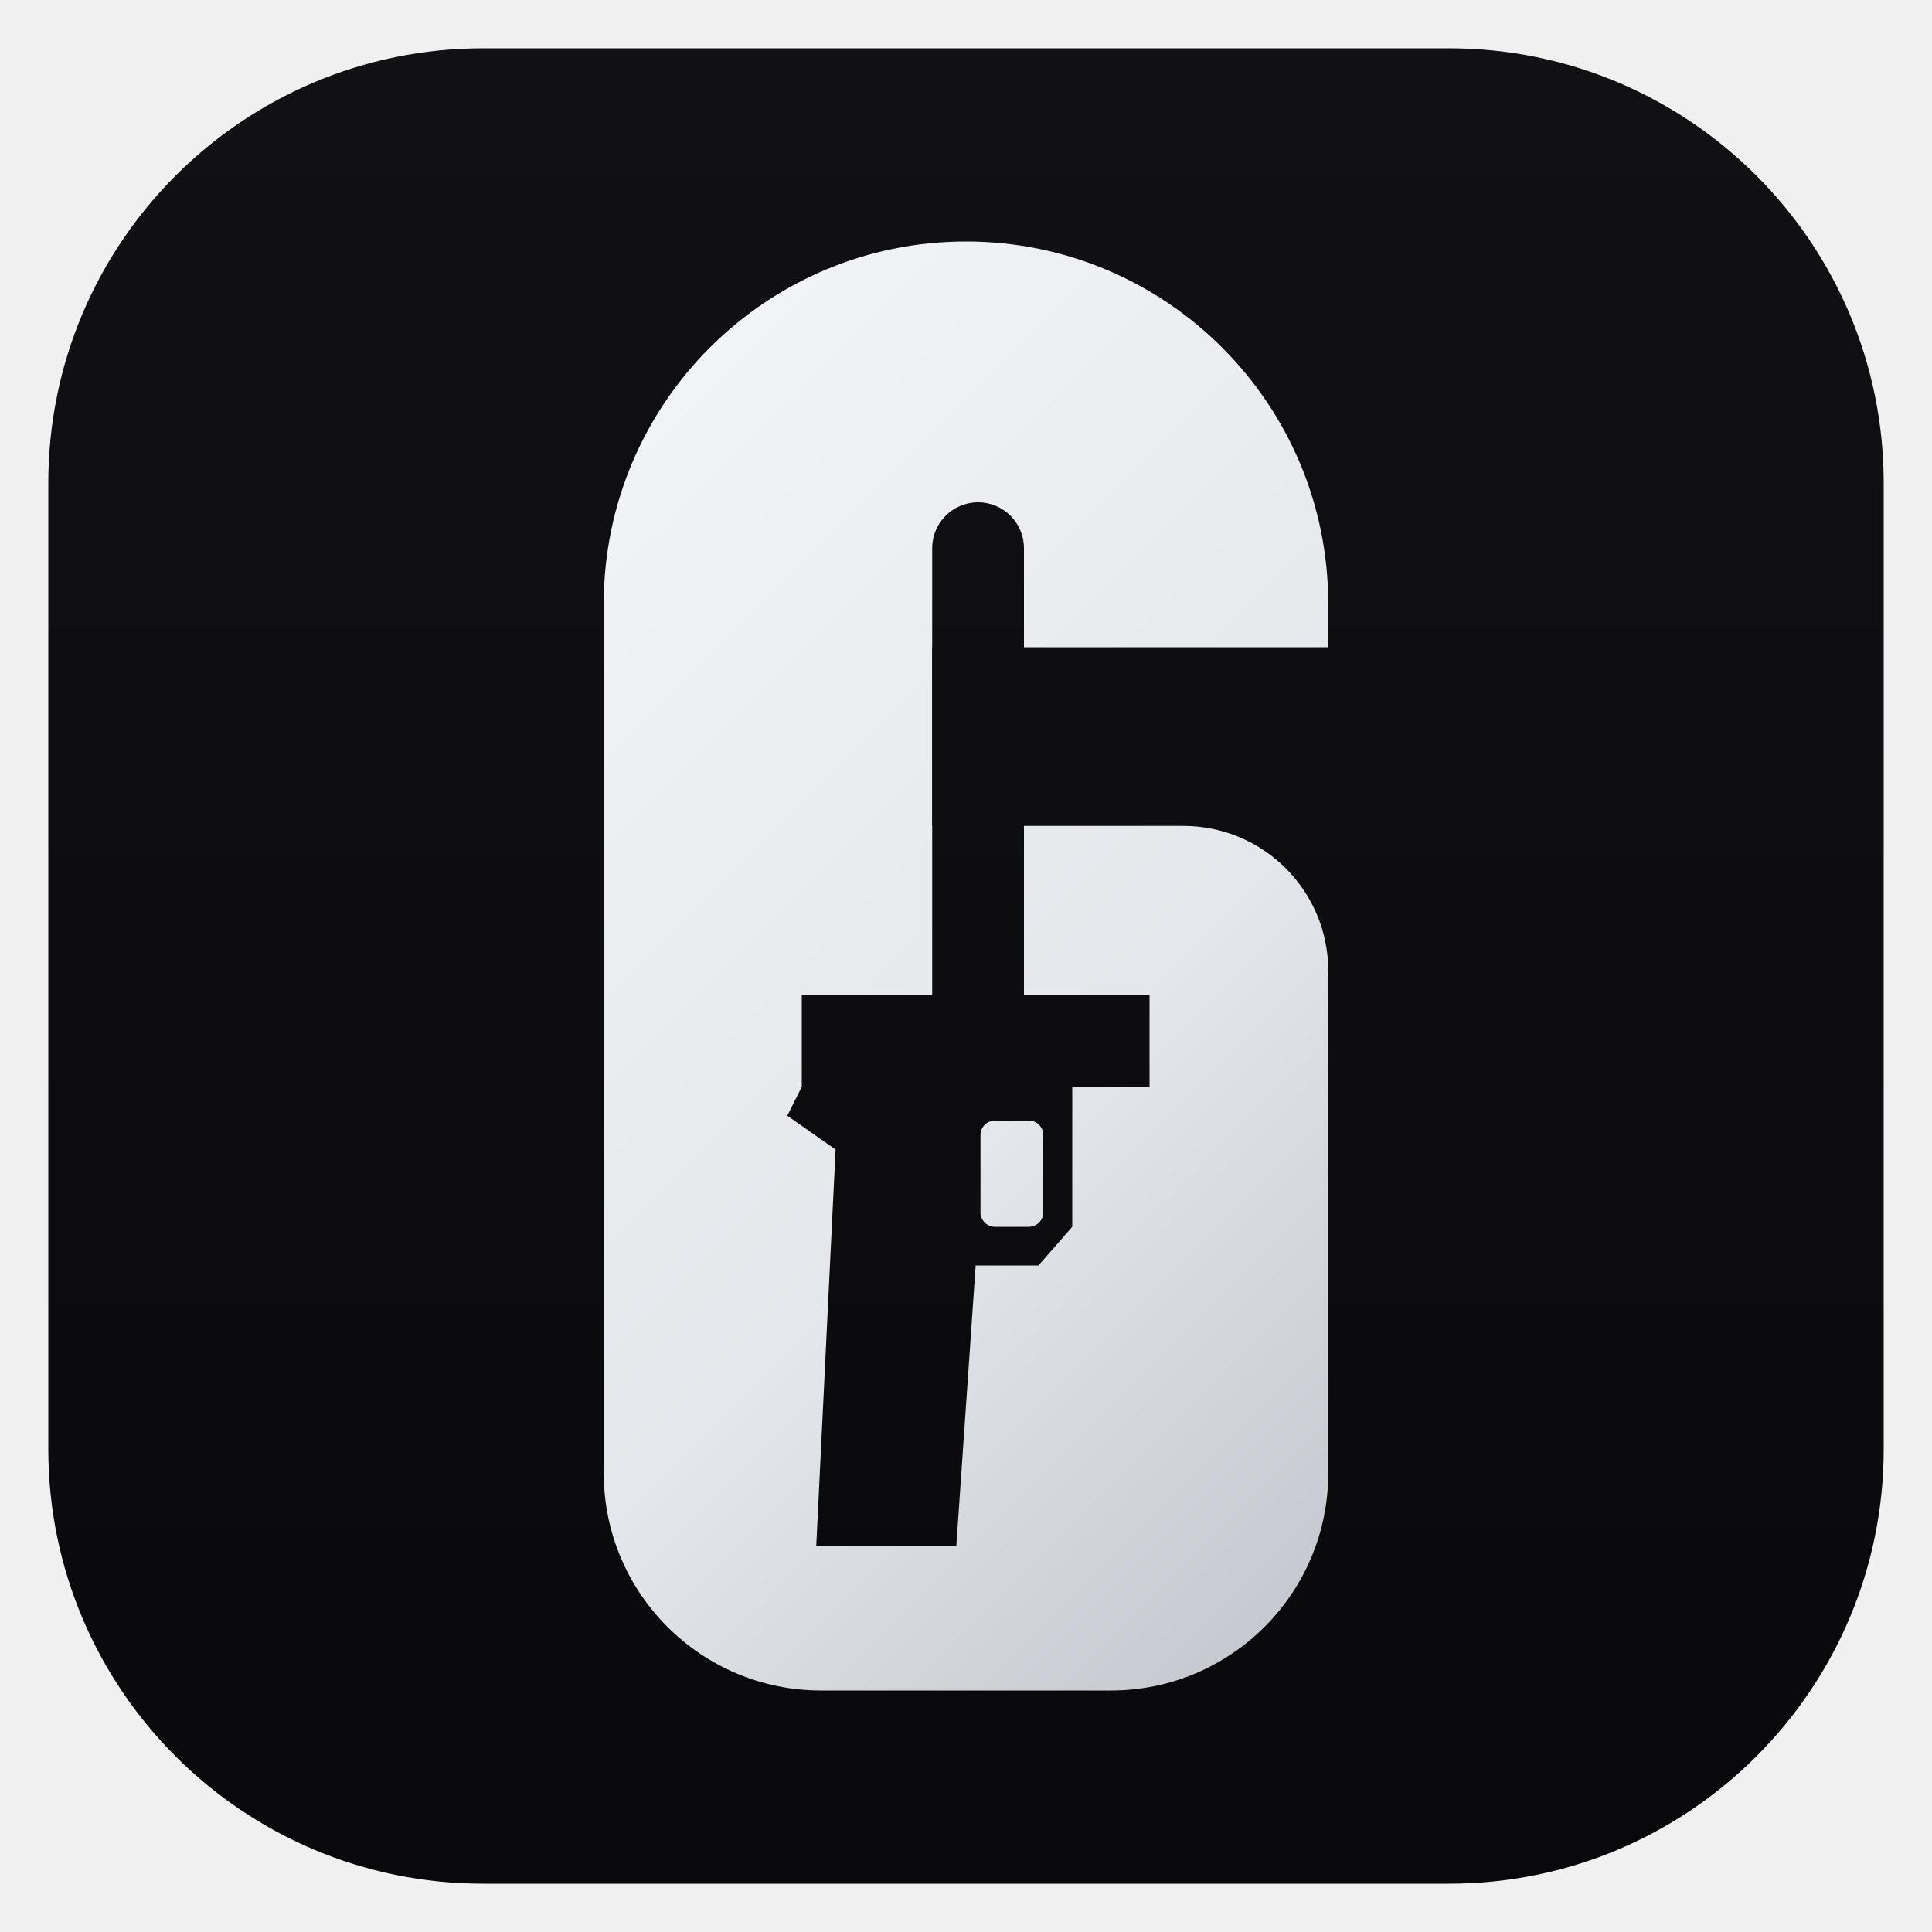
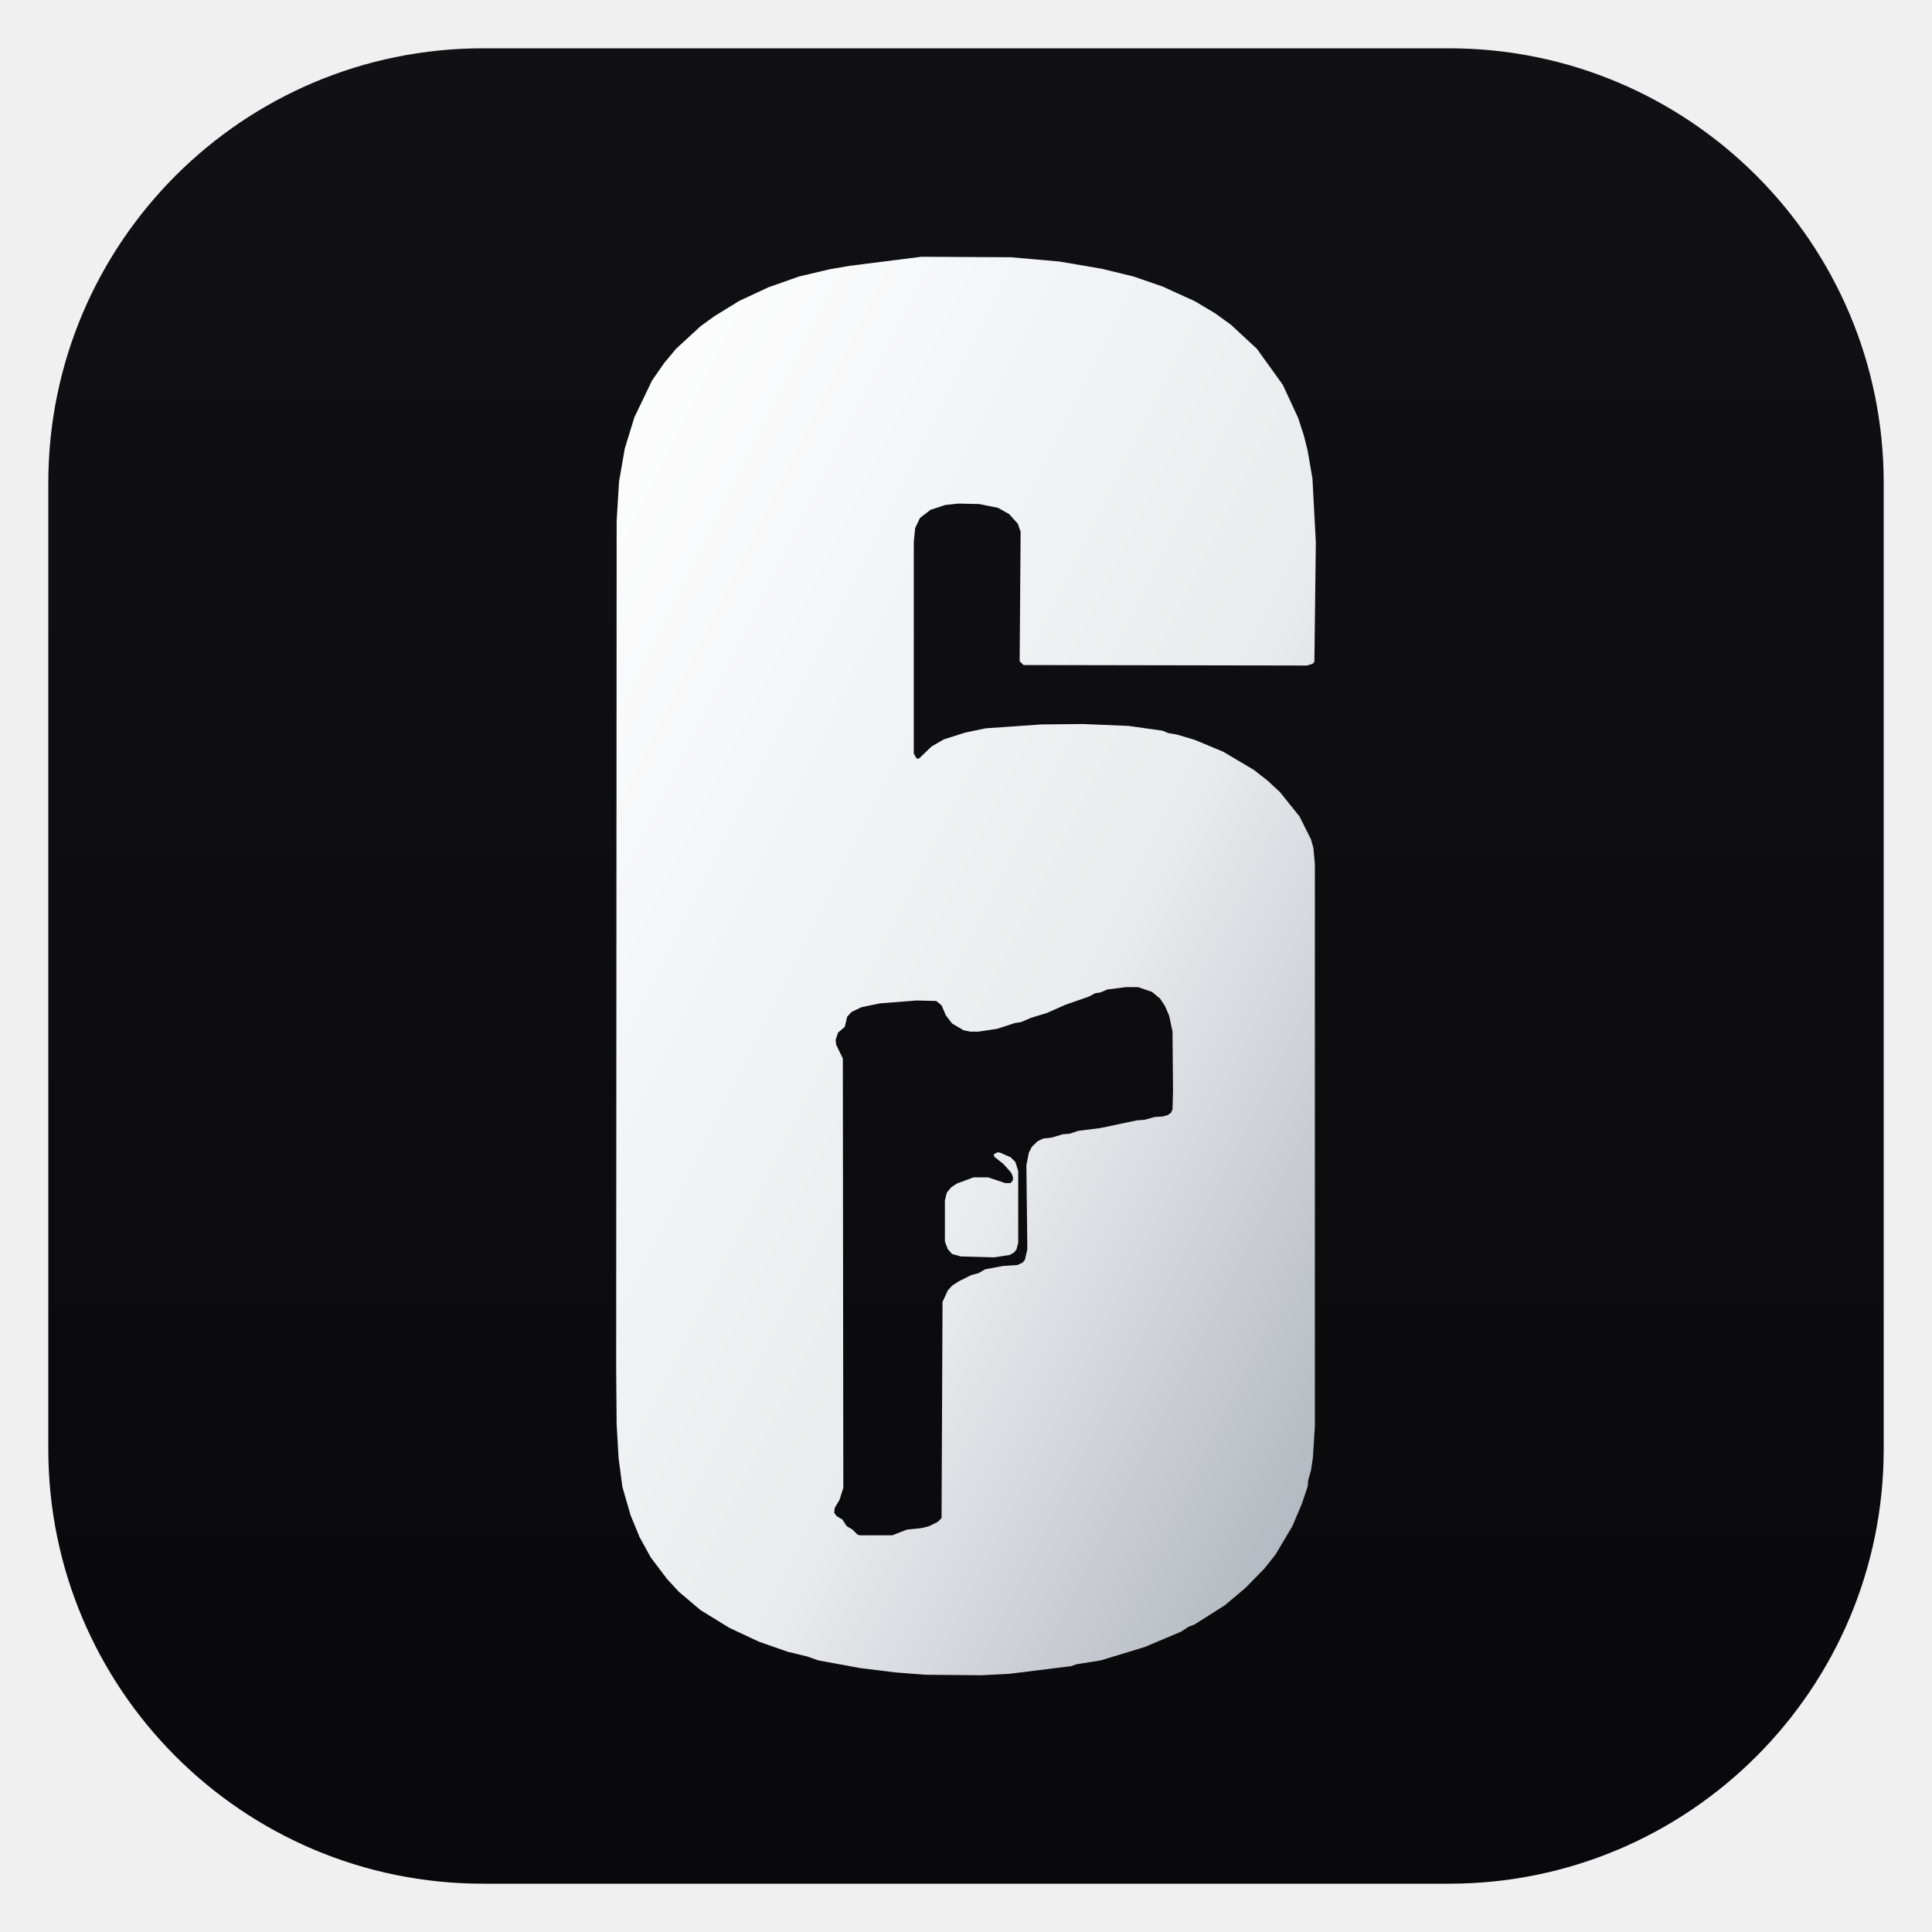
<svg xmlns="http://www.w3.org/2000/svg" width="512" height="512" viewBox="0 0 400 400">
  <defs>
    <linearGradient id="bg" x1="0" y1="0" x2="0" y2="1">
      <stop offset="0" stop-color="#111114" />
      <stop offset="1" stop-color="#09090b" />
    </linearGradient>
    <linearGradient id="metal" x1="0" y1="0" x2="1" y2="1">
      <stop offset="0" stop-color="#ffffff" />
-       <stop offset=".55" stop-color="#e4e7eb" />
-       <stop offset="1" stop-color="#9fa4ac" />
+       <stop offset=".6" stop-color="#e9ebee" />
+       <stop offset="1" stop-color="#aab0b8" />
    </linearGradient>
-     <mask id="six">
-       <path fill="#fff" d="M125 125A75 75 0 0 1 275 125V305A45 45 0 0 1 230 350H170A45 45 0 0 1 125 305Z" />
-       <g fill="#000">
-         <rect x="193" y="104" width="19" height="120" rx="9.5" />
-         <path d="M193 134H290V201H275A30 30 0 0 0 245 171H193Z" />
-         <path d="M166 206H238V225H222V254L215 262H202L198 320H169L173 238L163 231L166 225Z" />
-       </g>
-       <rect fill="#fff" x="203" y="232" width="13" height="22" rx="3" />
-     </mask>
  </defs>
  <rect x="10" y="10" width="380" height="380" rx="90" fill="url(#bg)" />
-   <rect width="400" height="400" fill="url(#metal)" mask="url(#six)" />
+   <path fill="url(#metal)" fill-rule="evenodd" d="M209.23 239.59L206.95 238.60L206.45 238.60L205.75 238.99L205.85 239.49L207.74 240.98L209.33 242.76L209.72 243.66L209.72 244.35L209.23 244.95L208.14 244.95L204.56 243.75L201.59 243.75L198.11 245.04L196.92 245.84L196.03 246.93L195.63 248.52L195.63 257.05L196.23 258.64L197.12 259.63L198.91 260.13L205.85 260.32L209.03 259.83L209.92 259.33L210.42 258.74L210.81 257.35L210.81 242.46L210.22 240.58ZM190.77 53.16L175.89 55.04L171.82 55.74L165.47 57.23L159.02 59.51L153.07 62.29L147.91 65.46L145.03 67.55L139.97 72.21L137.49 75.19L135.01 78.76L131.34 86.40L129.36 92.85L128.17 99.69L127.67 107.83L127.57 283.24L127.67 294.85L128.07 301.90L128.86 307.85L130.55 313.70L132.43 318.27L134.72 322.43L138.09 326.90L140.57 329.58L145.03 333.35L150.99 337.02L157.14 339.90L163.09 341.98L167.16 342.97L169.44 343.77L178.07 345.35L185.32 346.25L191.57 346.74L203.08 346.84L209.03 346.54L221.73 344.96L222.92 344.56L227.88 343.77L237.01 340.99L244.55 337.81L246.04 336.82L247.33 336.32L253.58 332.36L257.84 328.78L261.81 324.72L264.09 321.84L267.57 315.98L269.55 311.32L270.74 307.75L270.84 306.46L271.44 304.38L271.83 301.70L272.23 295.25L272.23 178.97L271.93 175.59L271.44 173.81L269.05 169.04L264.99 163.98L262.41 161.60L259.63 159.42L253.28 155.65L247.33 153.17L243.66 152.08L241.87 151.78L240.68 151.28L233.63 150.29L224.21 149.90L215.58 149.99L204.07 150.79L199.80 151.68L195.44 153.07L192.86 154.56L190.28 157.04L189.78 157.04L189.19 156.05L189.19 112.19L189.48 109.32L190.48 107.23L192.66 105.55L195.73 104.55L198.41 104.26L202.78 104.36L206.65 105.15L208.93 106.44L210.72 108.42L211.31 110.11L211.11 136.90L211.91 137.69L270.64 137.79L271.83 137.39L272.13 137.00L272.43 112.29L271.73 99.10L270.74 93.34L269.95 90.17L268.76 86.50L265.58 79.65L260.22 72.21L254.87 67.25L251.59 64.87L247.43 62.39L240.68 59.31L234.63 57.23L228.08 55.64L219.35 54.15L209.33 53.26ZM238.50 205.36L240.18 206.75L241.17 208.23L242.07 210.32L242.76 213.59L242.86 225.90L242.76 229.67L242.46 230.36L241.77 230.86L240.78 231.15L239.09 231.25L236.91 231.85L235.42 231.95L227.88 233.54L223.22 234.13L221.43 234.73L220.04 234.83L217.76 235.52L215.97 235.72L214.78 236.31L213.59 237.50L213.00 238.69L212.50 241.27L212.70 258.64L212.20 260.82L211.71 261.42L210.62 261.91L207.64 262.11L203.97 262.80L202.58 263.60L201.09 263.99L198.51 265.28L197.12 266.18L196.23 267.17L195.14 269.55L194.94 314.30L194.15 315.09L192.36 315.98L190.77 316.38L187.80 316.68L184.72 317.87L177.97 317.87L177.48 317.67L176.49 316.68L175.30 315.98L174.40 314.60L173.21 313.90L172.72 313.21L172.81 312.21L173.81 310.53L174.60 308.05L174.50 219.15L173.11 216.27L173.01 215.28L173.51 213.79L174.90 212.60L175.39 210.52L176.29 209.52L178.37 208.53L182.14 207.74L189.78 207.14L193.85 207.24L194.94 208.14L195.83 210.22L197.12 211.91L199.50 213.30L200.89 213.59L202.58 213.59L206.45 213.00L210.12 211.81L211.41 211.61L213.49 210.72L216.77 209.72L220.54 208.04L225.40 206.35L226.69 205.66L227.88 205.46L229.27 204.86L233.14 204.37L235.62 204.37Z" />
</svg>
